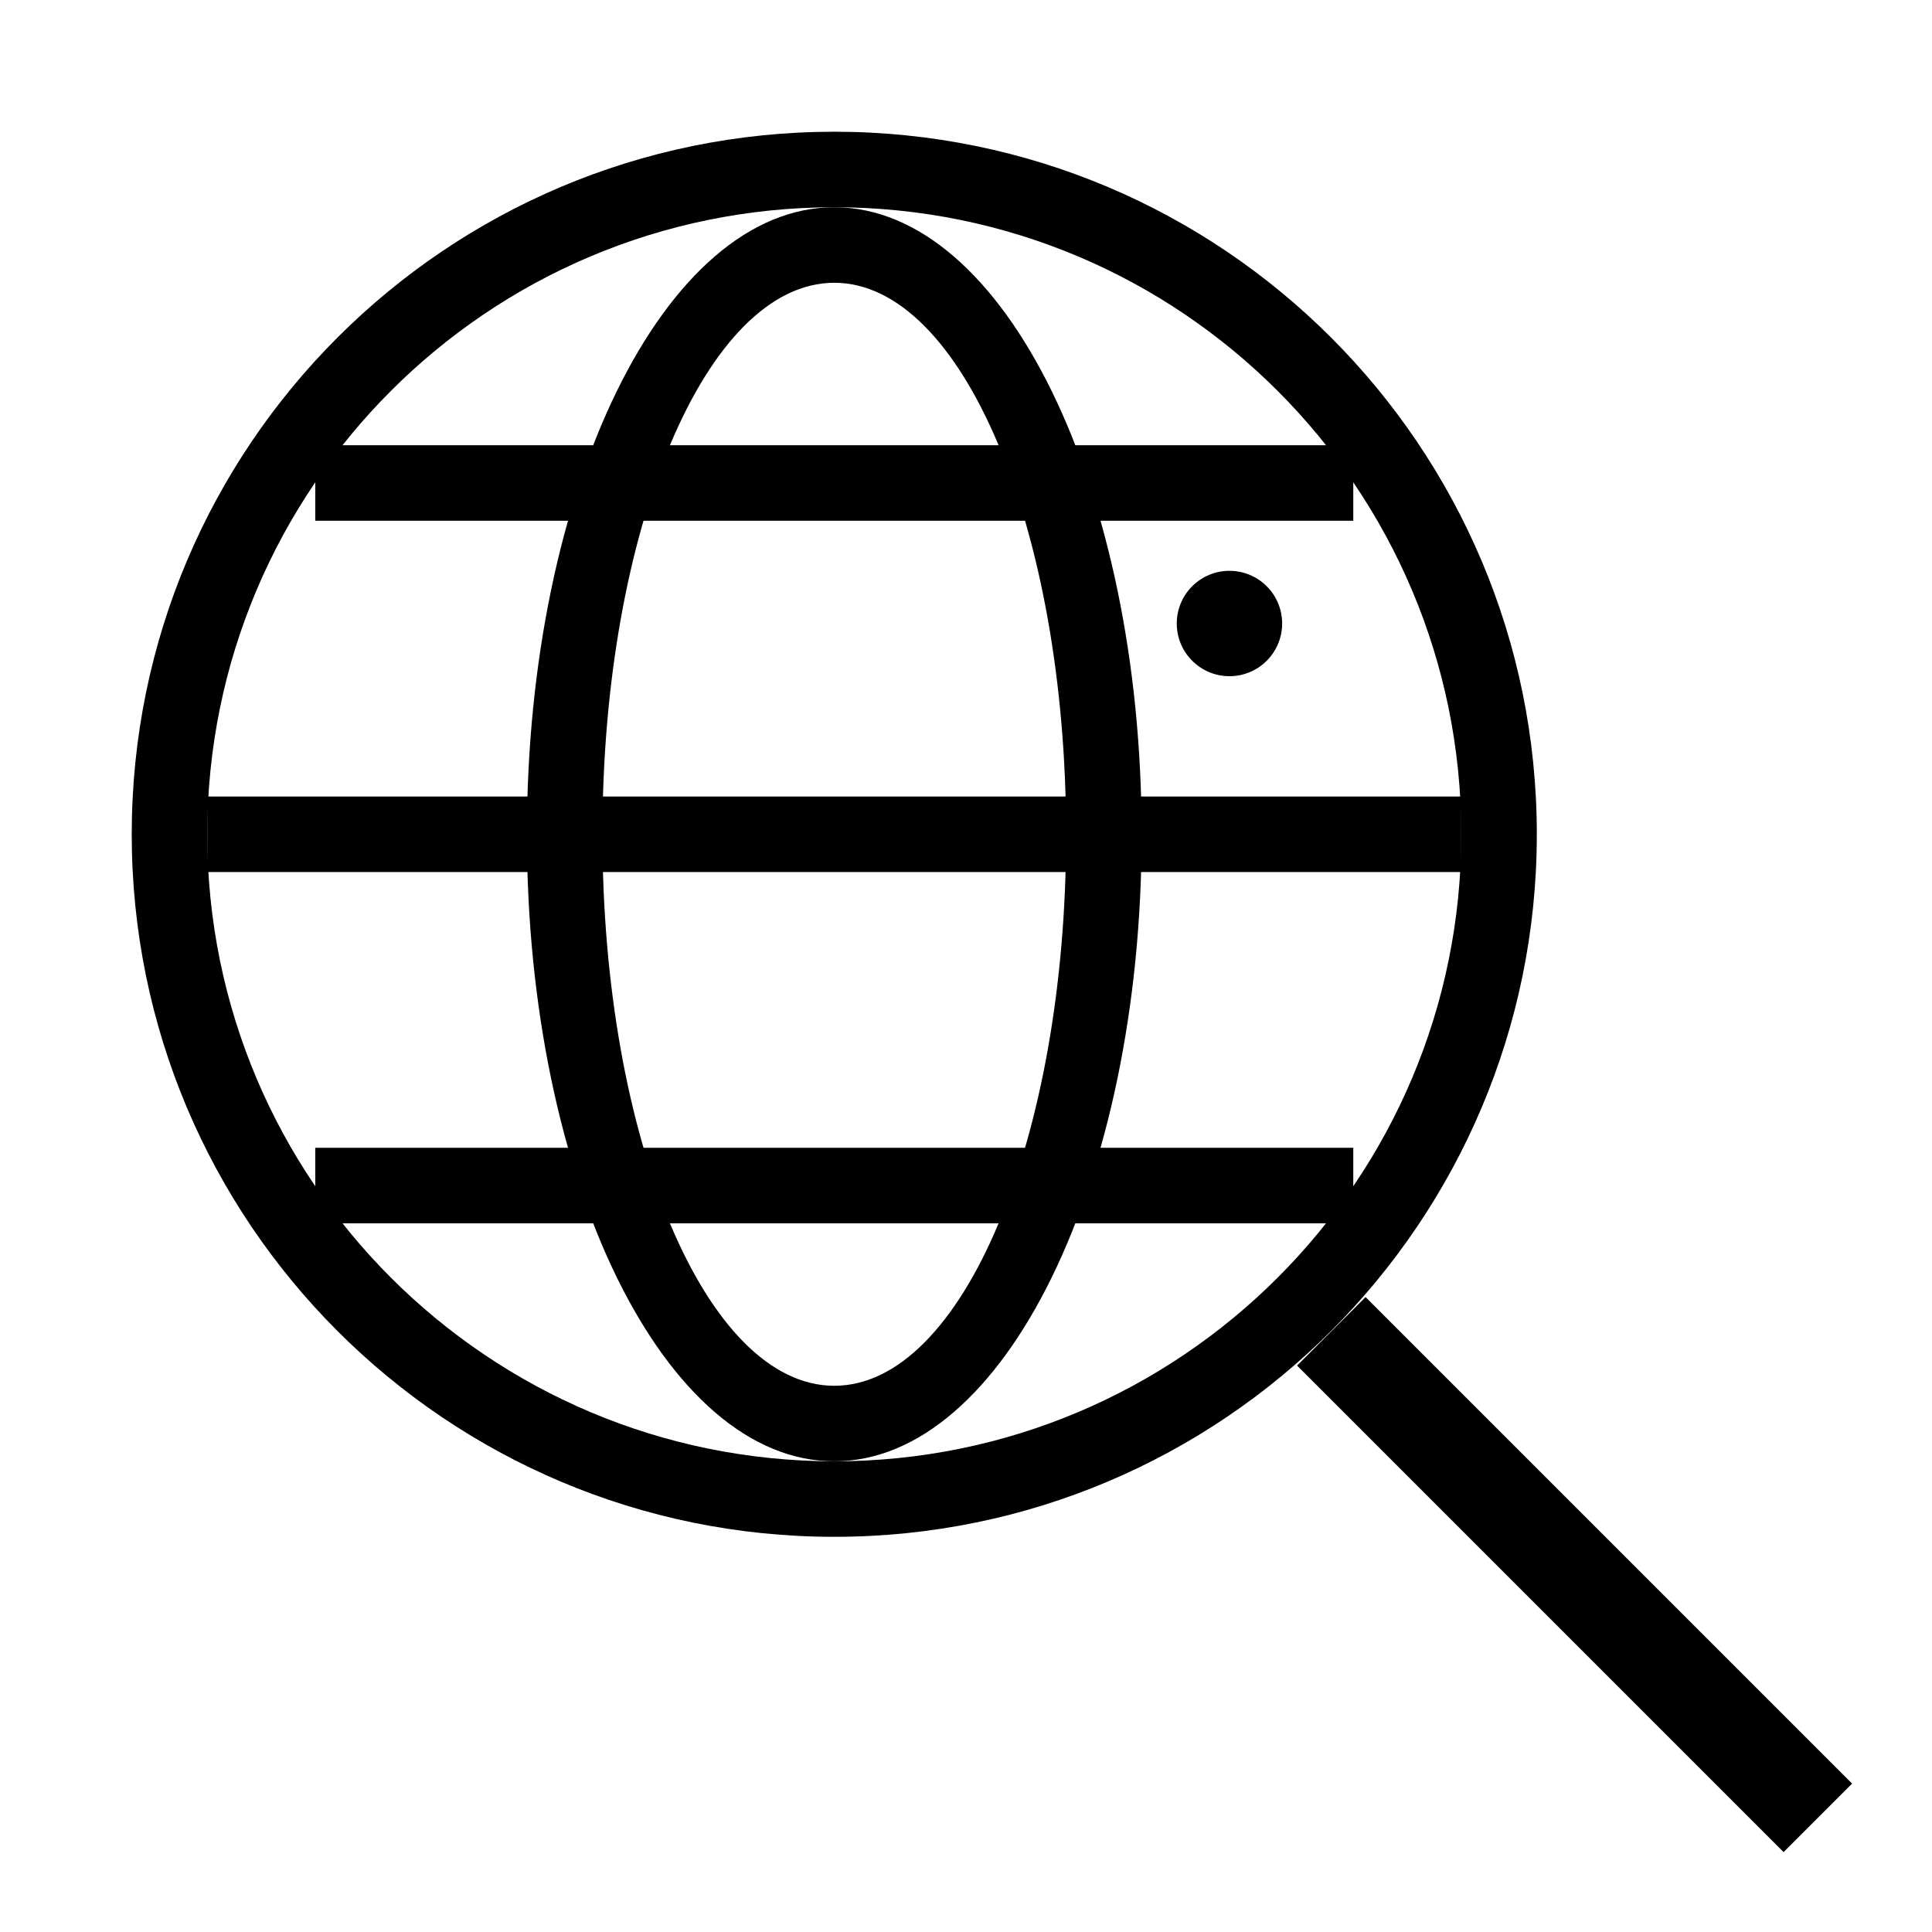
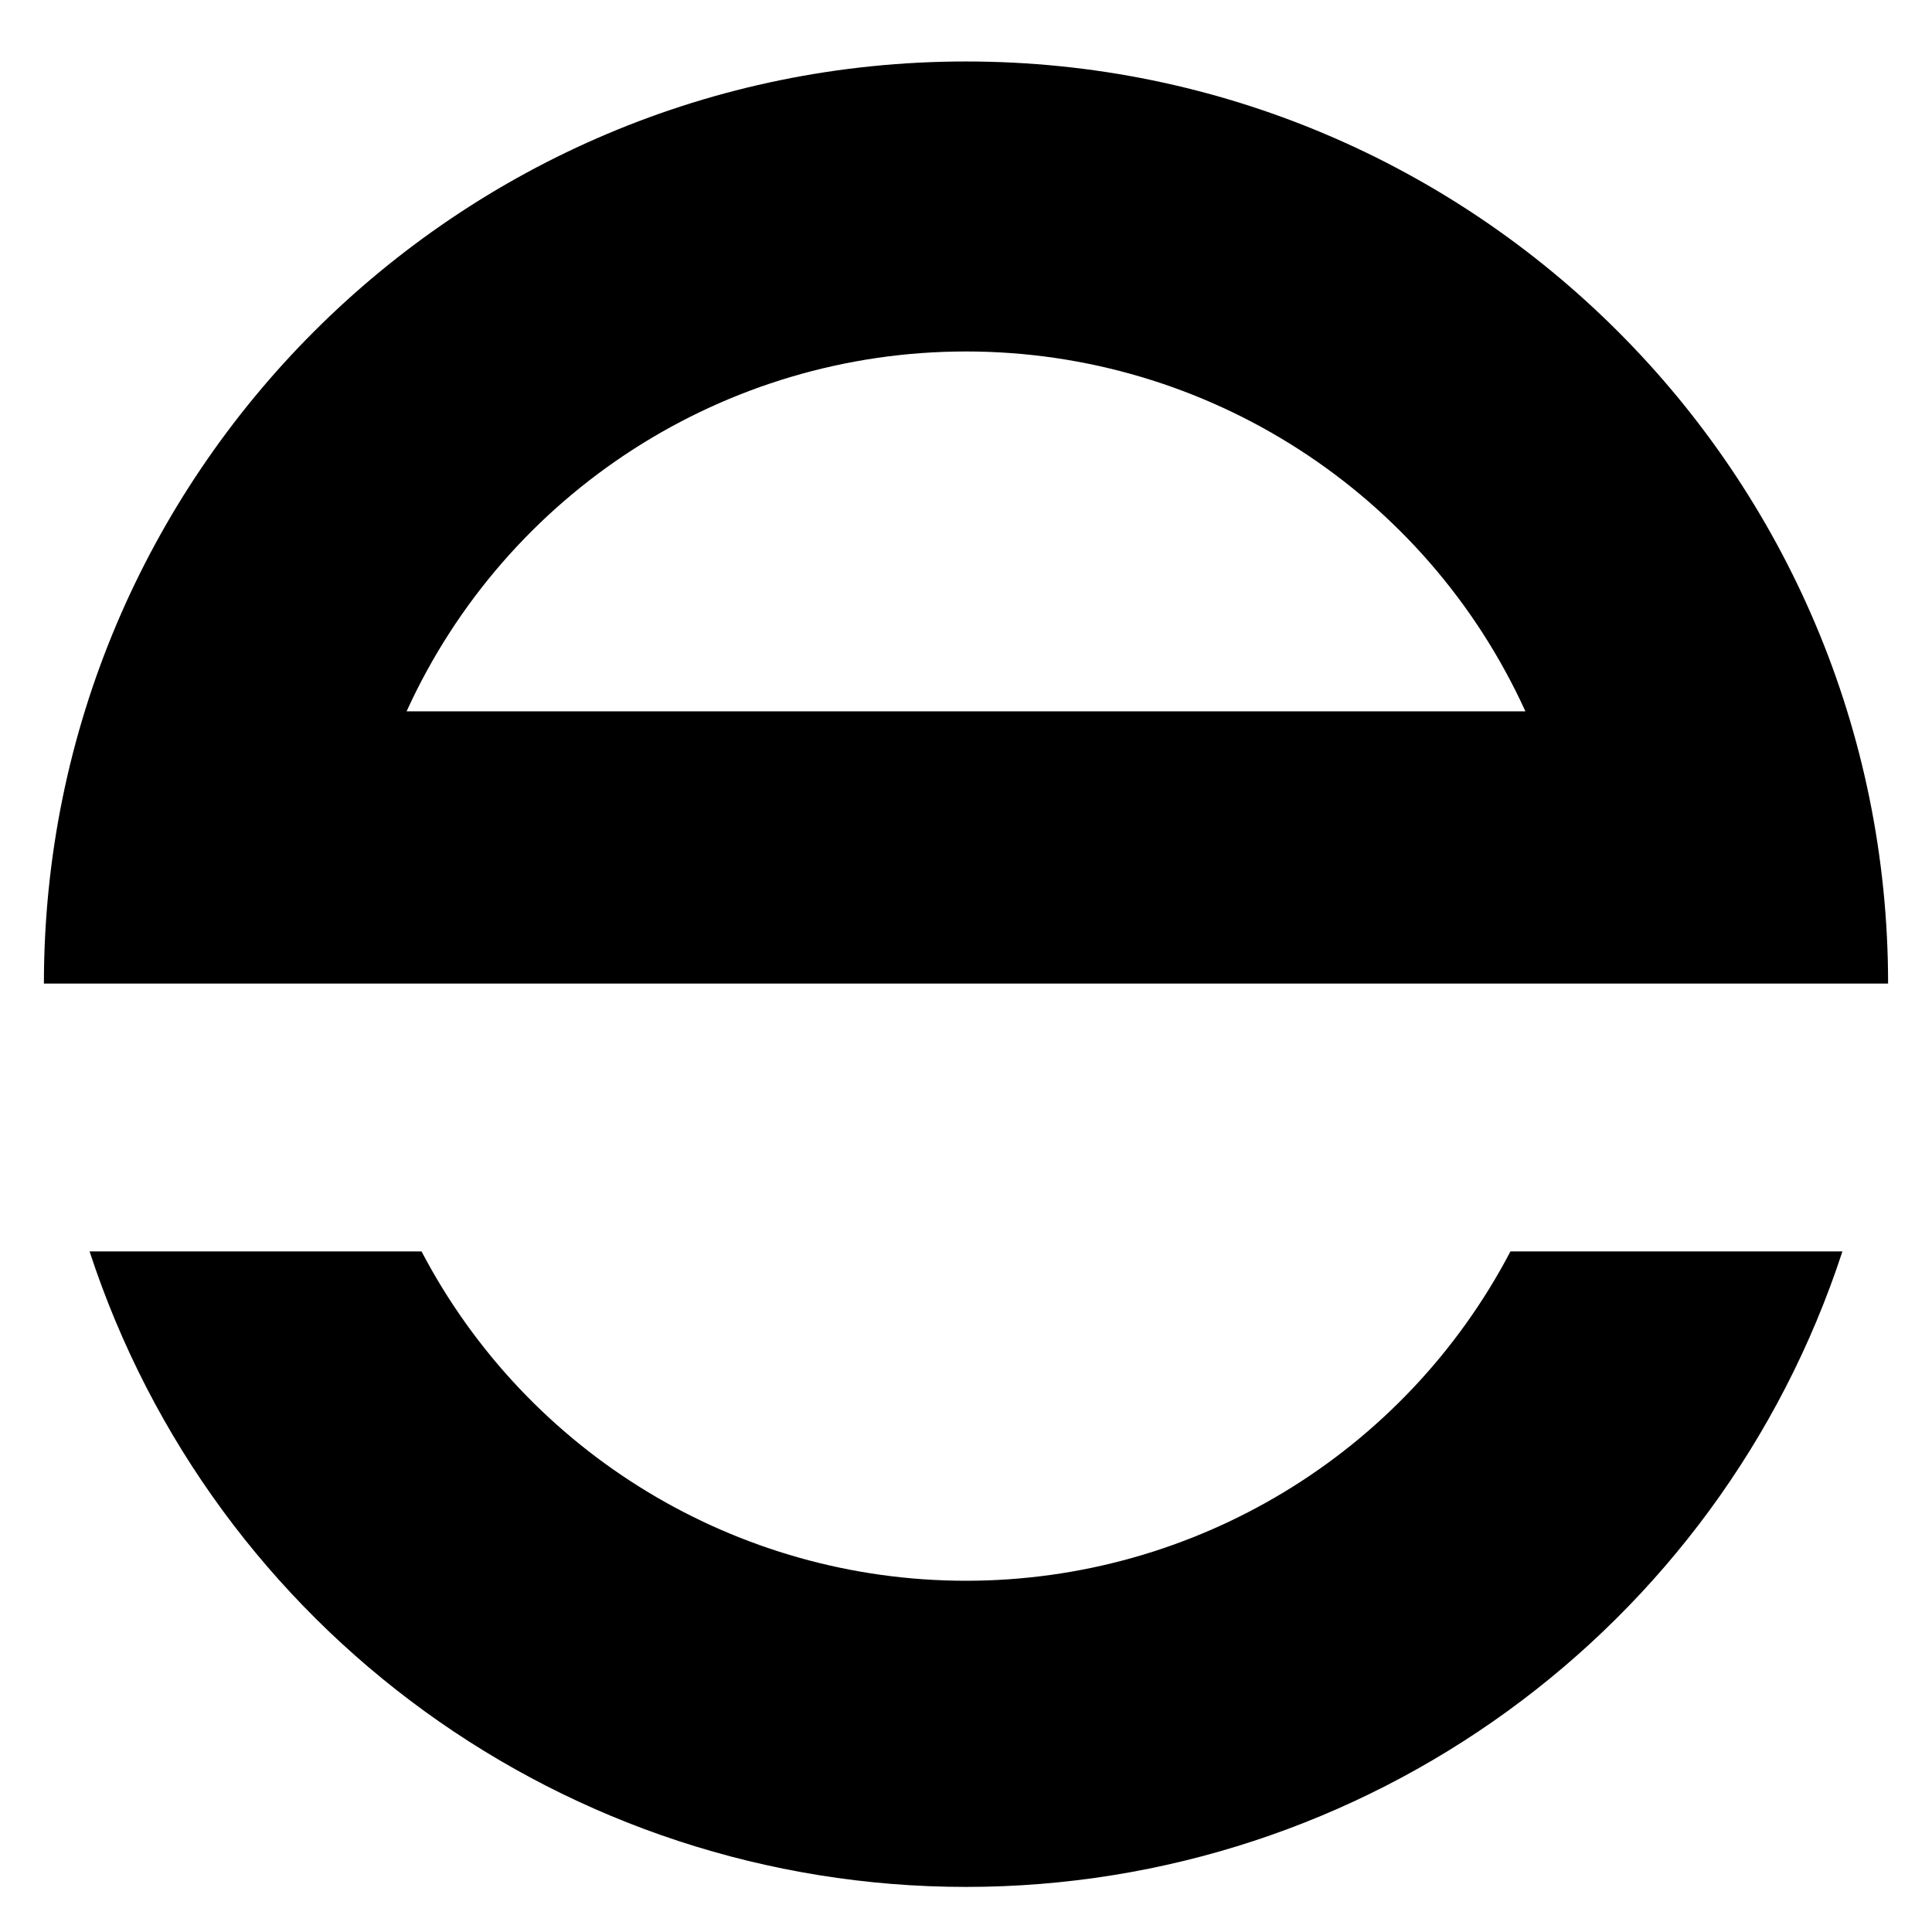
<svg xmlns="http://www.w3.org/2000/svg" width="22" height="22" viewBox="0 0 22 22" fill="inherit">
-   <path fill-rule="evenodd" d="M1.5 9.5A8 8 0 1 0 17.5 9.5A8 8 0 1 0 1.5 9.5ZM2.36 9.5A7.14 7.14 0 1 1 16.64 9.5A7.14 7.14 0 1 1 2.36 9.5Z" fill="inherit" />
-   <path fill-rule="evenodd" d="M6 9.5A3.5 7.14 0 1 0 13 9.5A3.5 7.14 0 1 0 6 9.5ZM6.86 9.5A2.64 6.28 0 1 1 12.14 9.5A2.64 6.28 0 1 1 6.86 9.5Z" fill="inherit" />
-   <rect x="2.36" y="9.07" width="14.28" height="0.86" fill="inherit" />
-   <rect x="3.59" y="5.07" width="11.82" height="0.86" fill="inherit" />
-   <rect x="3.59" y="13.07" width="11.82" height="0.86" fill="inherit" />
-   <path d="M15.55 14.77L21.09 20.31L20.31 21.09L14.77 15.55Z" fill="inherit" />
-   <circle cx="14" cy="7.1" r="0.6" fill="inherit" />
+   <path fill-rule="evenodd" d="M0.5 11.2A10.5 10.5 0 1 1 21.5 11.2ZM4.63 8.1A7 7 0 0 1 17.37 8.1Z" fill="inherit" />
+   <path fill-rule="evenodd" d="M1.02 14.25A10.5 10.5 0 0 0 20.98 14.25ZM4.8 14.25A7 7 0 0 0 17.2 14.25Z" fill="inherit" />
</svg>
